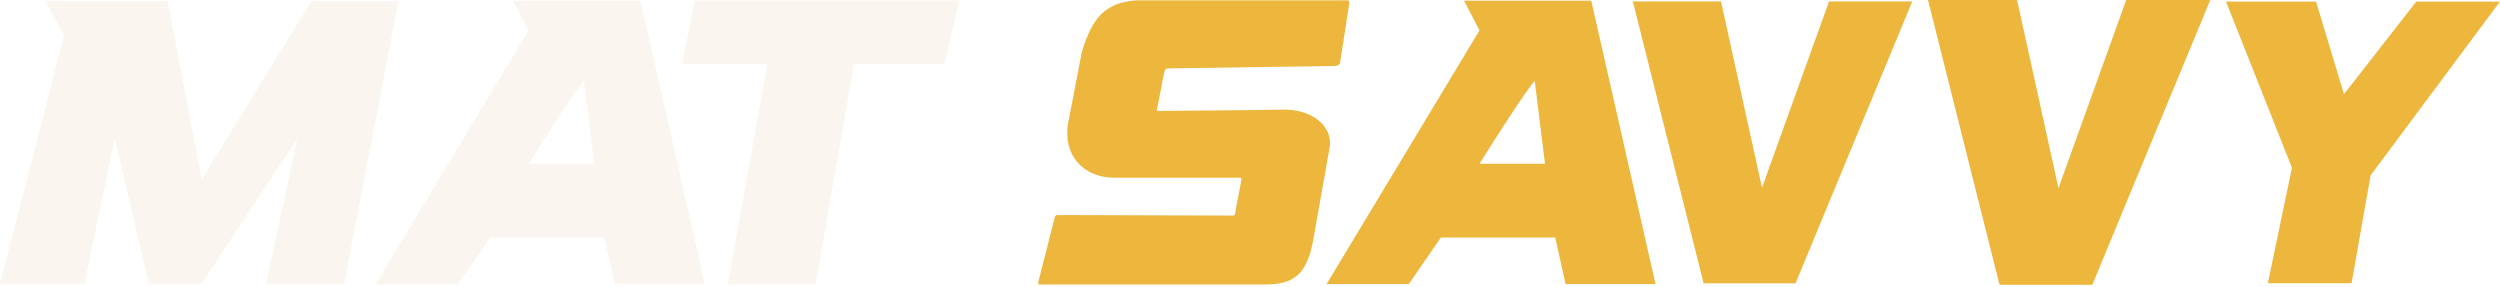
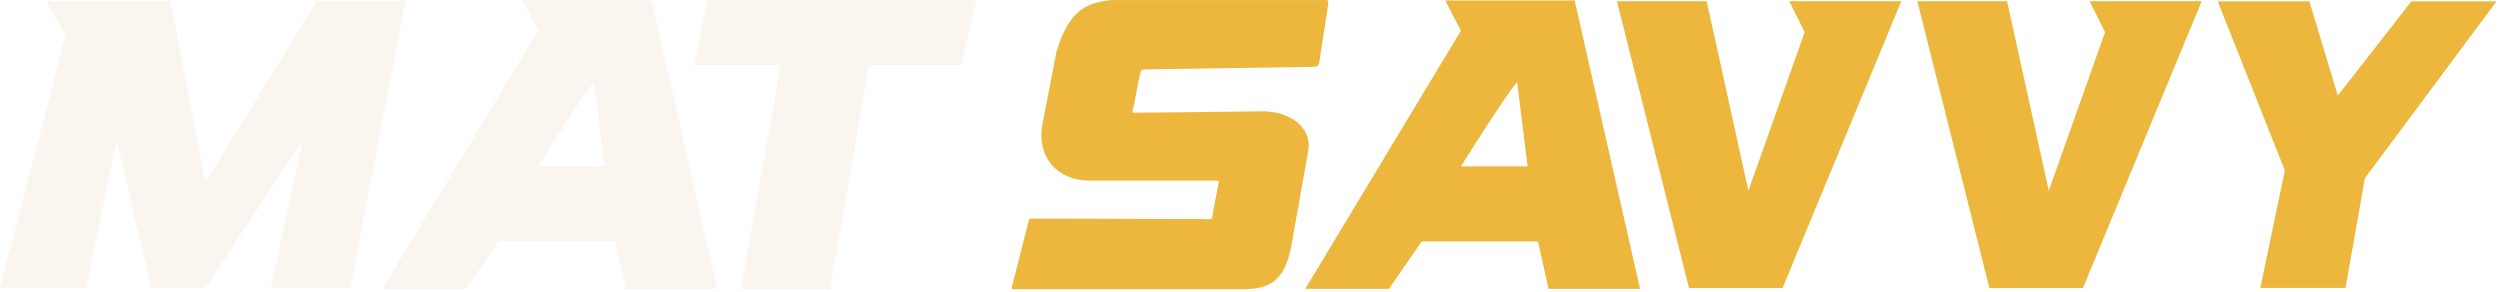
- <svg xmlns="http://www.w3.org/2000/svg" width="576" height="66" viewBox="0 0 576 66" fill="none">
-   <path d="M10.458 0.269H38.637L46.48 41.337L71.754 0.269H91.799L79.307 65.342H61.296L68.559 31.793L46.48 65.342H34.279L26.436 31.793L19.464 65.342H0L14.816 8.078L10.458 0.269Z" fill="#FAF5EF" />
-   <path fill-rule="evenodd" clip-rule="evenodd" d="M86.573 65.456L121.806 7.013L118.253 0.155H147.565L162.368 65.456H141.643L139.275 54.721H112.924L105.522 65.456H86.573ZM121.806 37.725C125.162 32.358 132.406 21.028 134.537 18.642L136.906 37.725H121.806Z" fill="#FAF5EF" />
-   <path d="M160.075 0.104L157.143 14.768H176.792L167.701 65.506H187.937L196.735 14.768H217.558L221.078 0.104H160.075Z" fill="#FAF5EF" />
-   <path d="M308.997 12.93C309.565 9.243 310.368 4.039 310.754 1.532C311.019 -0.185 310.901 0.071 309.226 0.071H261.787C255.45 0.655 251.943 2.993 249.271 11.92L246.069 28.509C244.929 35.434 249.271 40.95 256.839 40.95H284.968C286.01 40.95 286.146 40.818 285.945 41.864C285.553 43.91 284.842 47.417 284.633 48.878C284.533 49.574 284.384 49.667 283.996 49.667C279.656 49.667 250.539 49.567 244.344 49.545C243.099 49.541 243.185 49.437 242.88 50.632C241.512 56.005 240.744 59.017 239.376 64.39C239.021 65.782 239.117 65.537 240.545 65.537C260.435 65.537 291.477 65.537 291.477 65.537C297.827 65.537 301.042 63.491 302.538 55.465L306.322 34.137C307.18 29.589 303.088 25.497 296.425 25.25C296.425 25.25 278.831 25.497 267.433 25.56C266.383 25.566 266.418 25.642 266.66 24.621C267.256 22.11 267.59 19.533 268.185 17.022C268.49 15.736 268.473 15.771 269.771 15.752C269.771 15.752 293.629 15.4 306.322 15.213C308.776 15.177 308.624 15.352 308.997 12.93Z" fill="#EDB73E" />
-   <path fill-rule="evenodd" clip-rule="evenodd" d="M305.637 65.456L340.87 7.013L337.317 0.155H366.628L381.432 65.456H360.707L358.338 54.721H331.987L324.586 65.456H305.637ZM340.87 37.725C344.225 32.358 351.469 21.027 353.601 18.642L355.969 37.725H340.87Z" fill="#EDB73E" />
-   <path d="M376.206 0.329H396.522L405.964 43.249L421.415 0.329H440.586L413.69 65.281H392.516L376.206 0.329Z" fill="#EDB73E" />
-   <path d="M444.211 0H464.732L474.27 43.355L489.878 0H509.244L482.074 65.611H460.686L444.211 0Z" fill="#EDB73E" />
-   <path d="M540.05 21.699L533.62 0.363H512.869L528.067 38.651L522.514 65.248H541.804L546.188 40.404L576 0.363H556.71L540.05 21.699Z" fill="#EDB73E" />
+ <svg xmlns="http://www.w3.org/2000/svg" width="566" height="66" viewBox="0 0 566 66" fill="none">
+   <path d="M10.458 0.212H38.637L46.48 41.28L71.754 0.212H91.799L79.307 65.284H61.296L68.559 31.736L46.48 65.284H34.279L26.436 31.736L19.464 65.284H0L14.816 8.021L10.458 0.212Z" fill="#FAF5EF" />
+   <path fill-rule="evenodd" clip-rule="evenodd" d="M86.573 65.399L121.806 6.956L118.254 0.098H147.565L162.369 65.399H141.643L139.275 54.664H112.924L105.522 65.399H86.573ZM121.806 37.668C125.162 32.301 132.406 20.971 134.538 18.585L136.906 37.668H121.806Z" fill="#FAF5EF" />
+   <path d="M160.076 0.047L157.143 14.711H176.793L167.701 65.449H187.937L196.736 14.711H217.559L221.078 0.047H160.076Z" fill="#FAF5EF" />
+   <path d="M298.873 12.873C299.442 9.186 300.244 3.981 300.63 1.475C300.895 -0.242 300.777 0.014 299.102 0.014H251.664C245.326 0.598 241.819 2.936 239.147 11.863L235.945 28.451C234.805 35.377 239.147 40.893 246.715 40.893H274.844C275.886 40.893 276.022 40.76 275.821 41.807C275.429 43.852 274.719 47.359 274.509 48.821C274.409 49.517 274.26 49.609 273.872 49.609C269.532 49.609 240.415 49.509 234.22 49.488C232.975 49.483 233.061 49.38 232.757 50.574C231.388 55.947 230.621 58.959 229.252 64.332C228.897 65.725 228.994 65.48 230.421 65.48C250.311 65.48 281.353 65.48 281.353 65.48C287.704 65.48 290.919 63.434 292.414 55.408L296.198 34.08C297.056 29.532 292.964 25.44 286.302 25.193C286.302 25.193 268.707 25.44 257.309 25.502C256.26 25.508 256.294 25.585 256.537 24.563C257.132 22.052 257.466 19.476 258.062 16.965C258.367 15.679 258.35 15.714 259.647 15.694C259.647 15.694 283.505 15.343 296.198 15.155C298.653 15.119 298.5 15.294 298.873 12.873Z" fill="#EDB73E" />
+   <path fill-rule="evenodd" clip-rule="evenodd" d="M295.513 65.398L330.746 6.956L327.193 0.098H356.504L371.308 65.398H350.583L348.214 54.664H321.864L314.462 65.398H295.513ZM330.746 37.668C334.101 32.301 341.345 20.97 343.477 18.585L345.846 37.668H330.746Z" fill="#EDB73E" />
+   <path d="M366.083 0.272H386.398L395.84 43.192L408.583 7.272L405.083 0.272H411.291H430.462L403.566 65.224H382.392L366.083 0.272Z" fill="#EDB73E" />
+   <path d="M434.087 0.272H454.402L463.845 43.192L476.587 7.272L473.087 0.272H479.296H498.467L471.57 65.224H450.396L434.087 0.272Z" fill="#EDB73E" />
+   <path d="M529.273 21.642L522.843 0.306H502.092L517.29 38.594L511.737 65.191H531.027L535.411 40.347L565.223 0.306H545.933L529.273 21.642Z" fill="#EDB73E" />
</svg>
